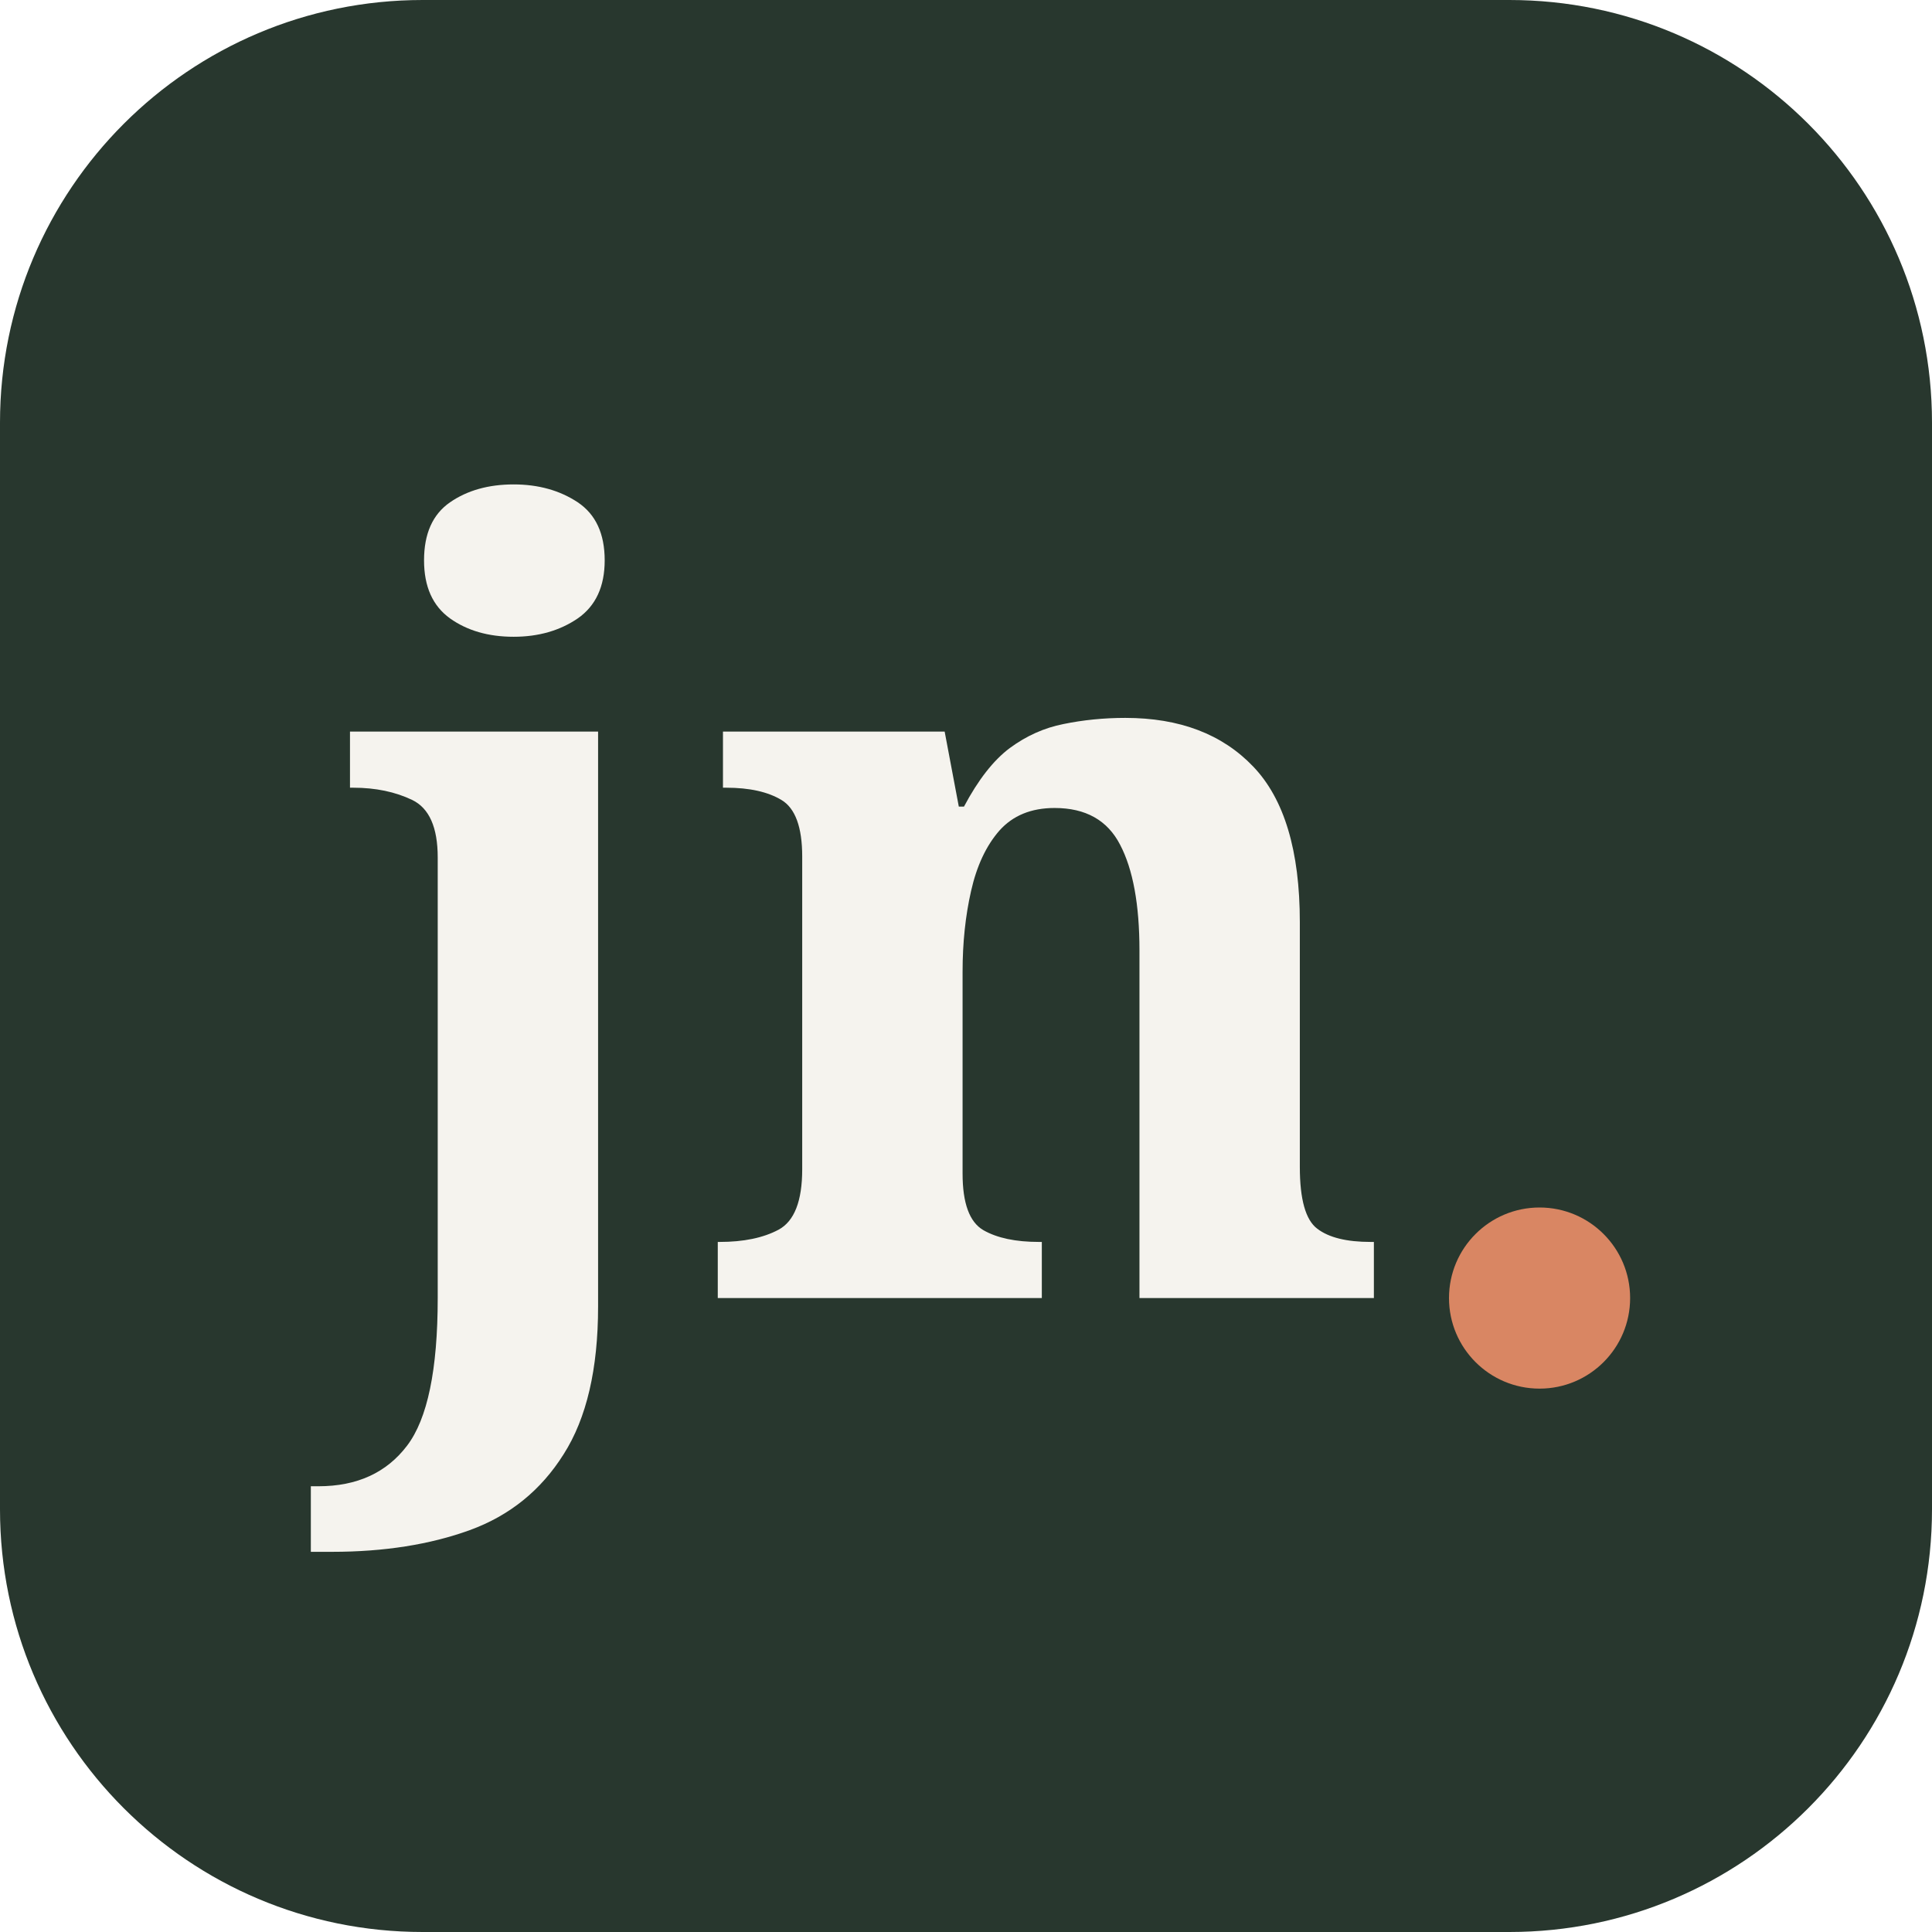
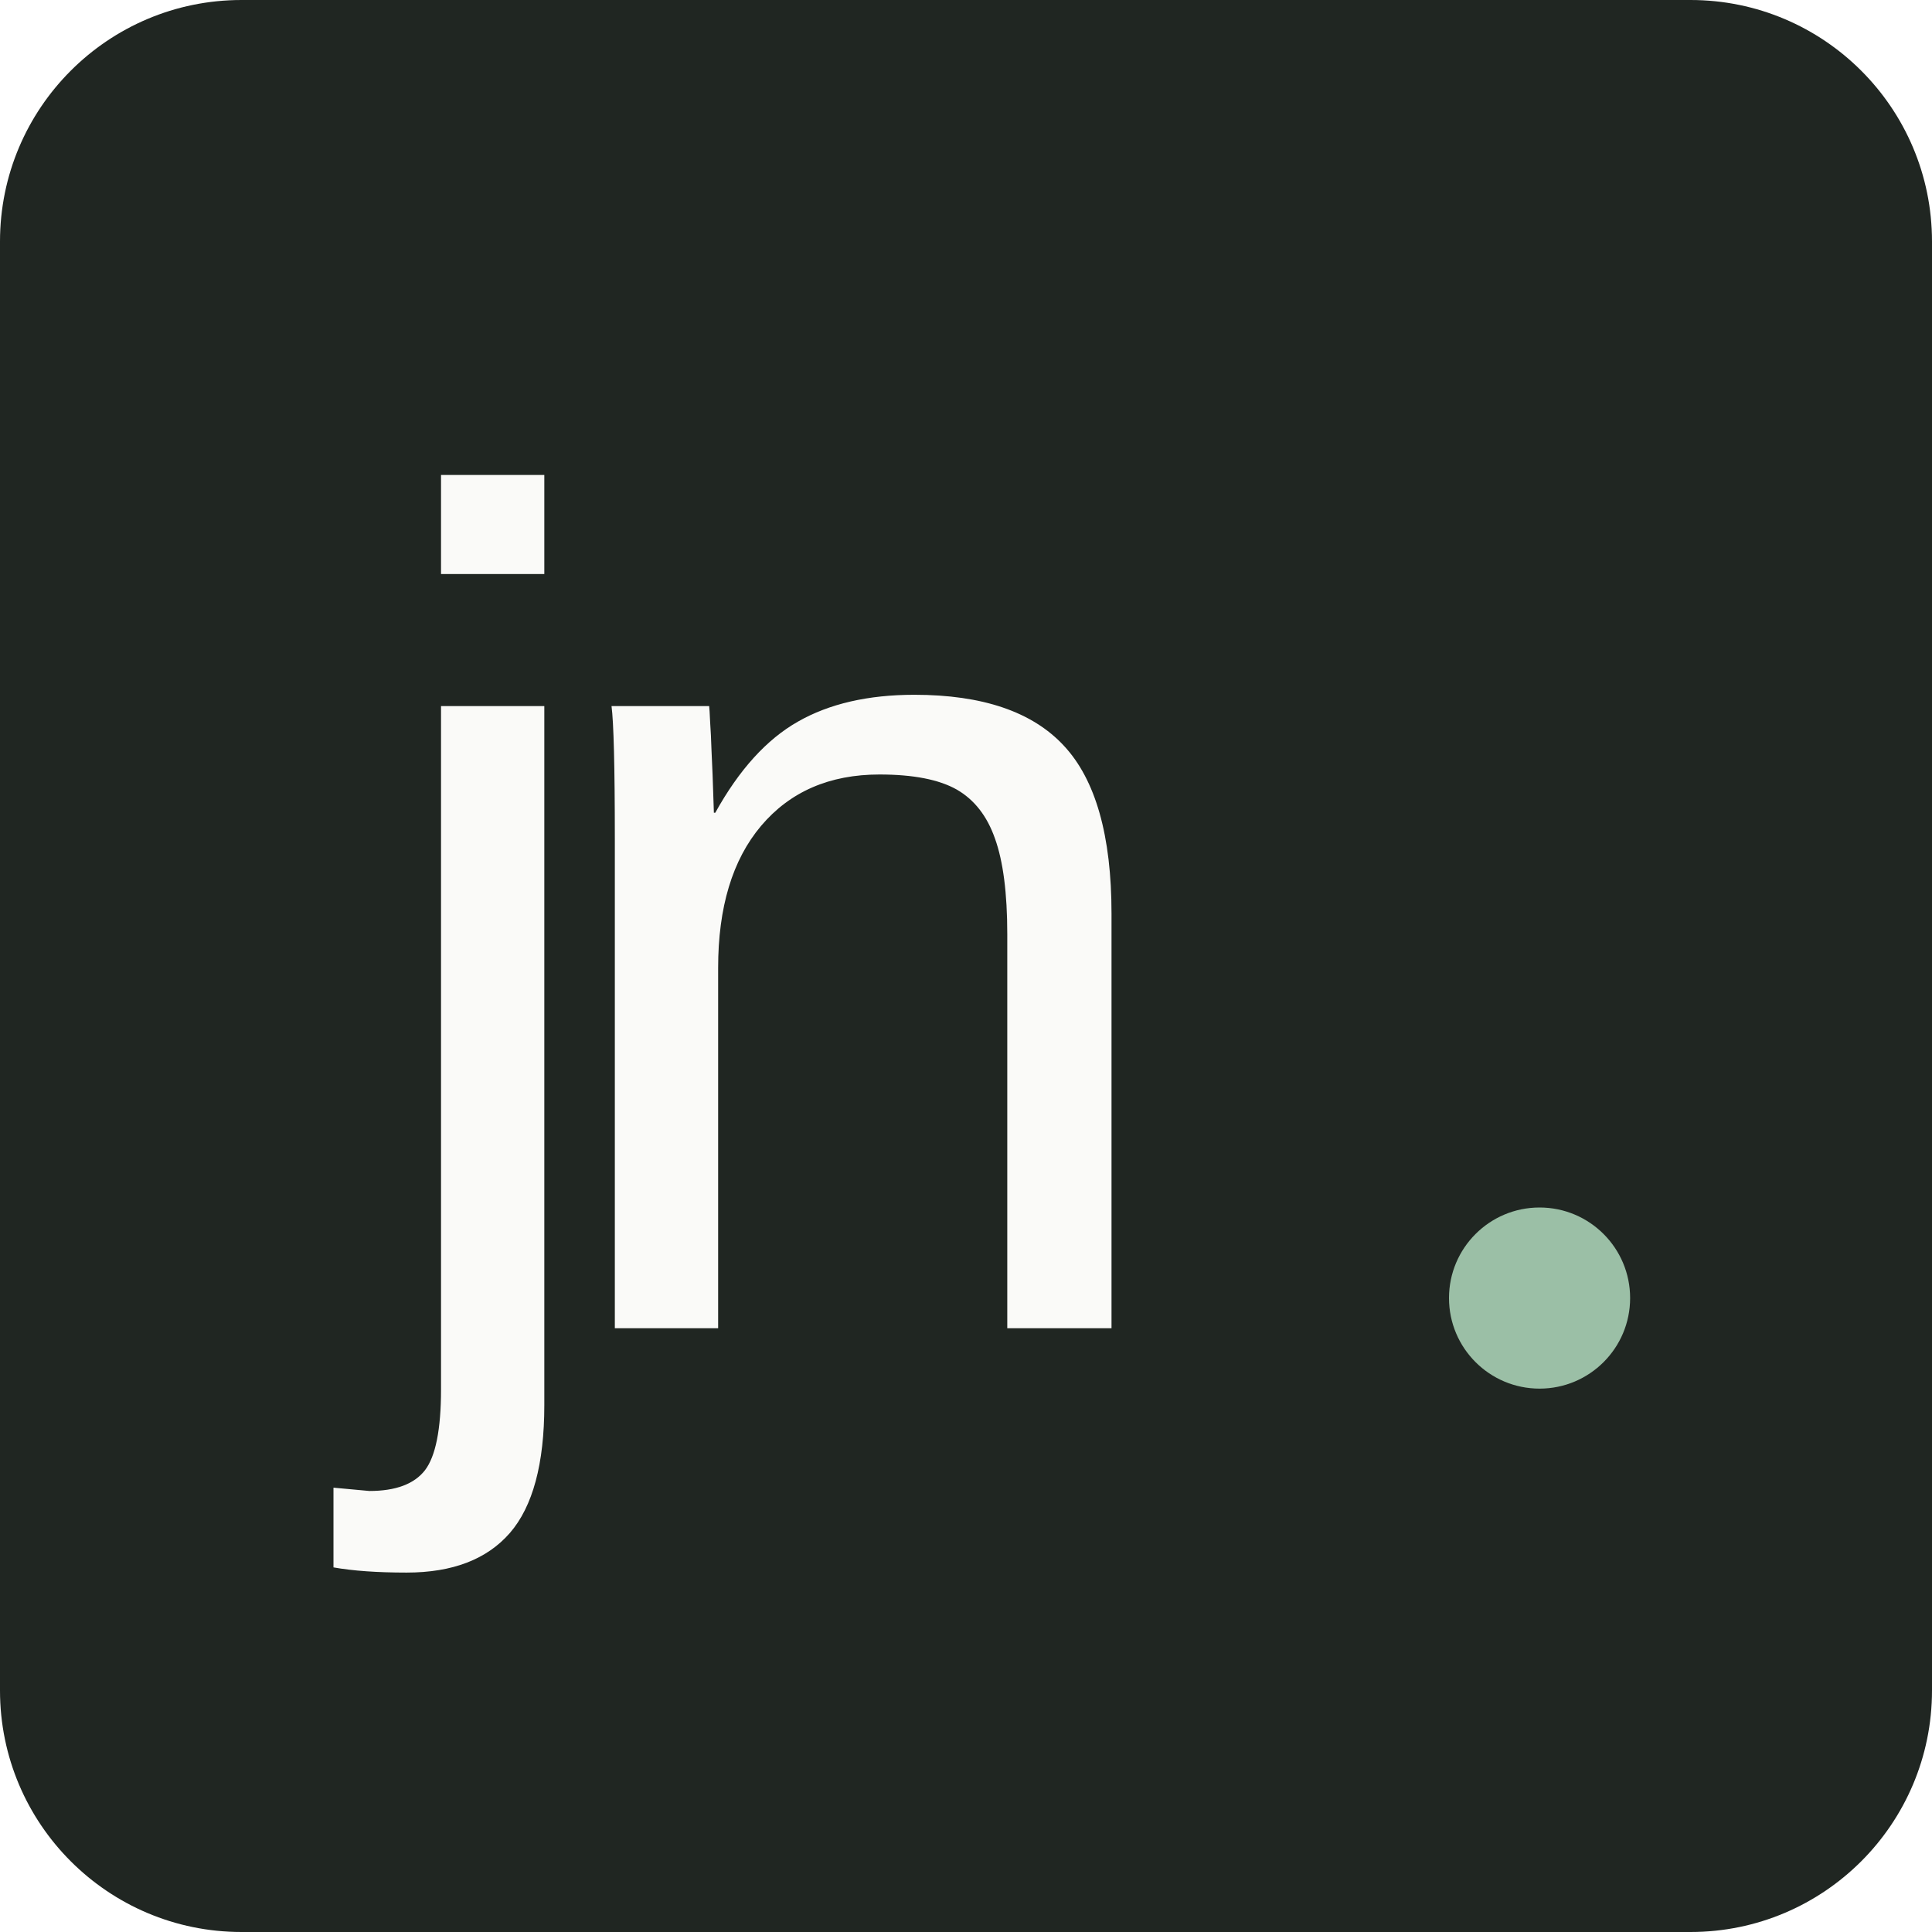
<svg xmlns="http://www.w3.org/2000/svg" viewBox="0 0 64 64">
-   <rect width="64" height="64" rx="14" fill="#28372e" />
-   <text x="11" y="43" font-family="Georgia,serif" font-weight="bold" font-size="35" fill="#f5f3ee">jn</text>
-   <circle cx="51" cy="43" r="3" fill="#d98663" />
+   <rect width="64" height="64" rx="8" fill="#202622" />
+   <text x="12" y="44" font-family="Arial,Helvetica,sans-serif" font-size="39" font-weight="500" letter-spacing="-3" fill="#fafaf8">jn</text>
+   <circle cx="51" cy="43" r="3" fill="#9bbfa6" />
</svg>
